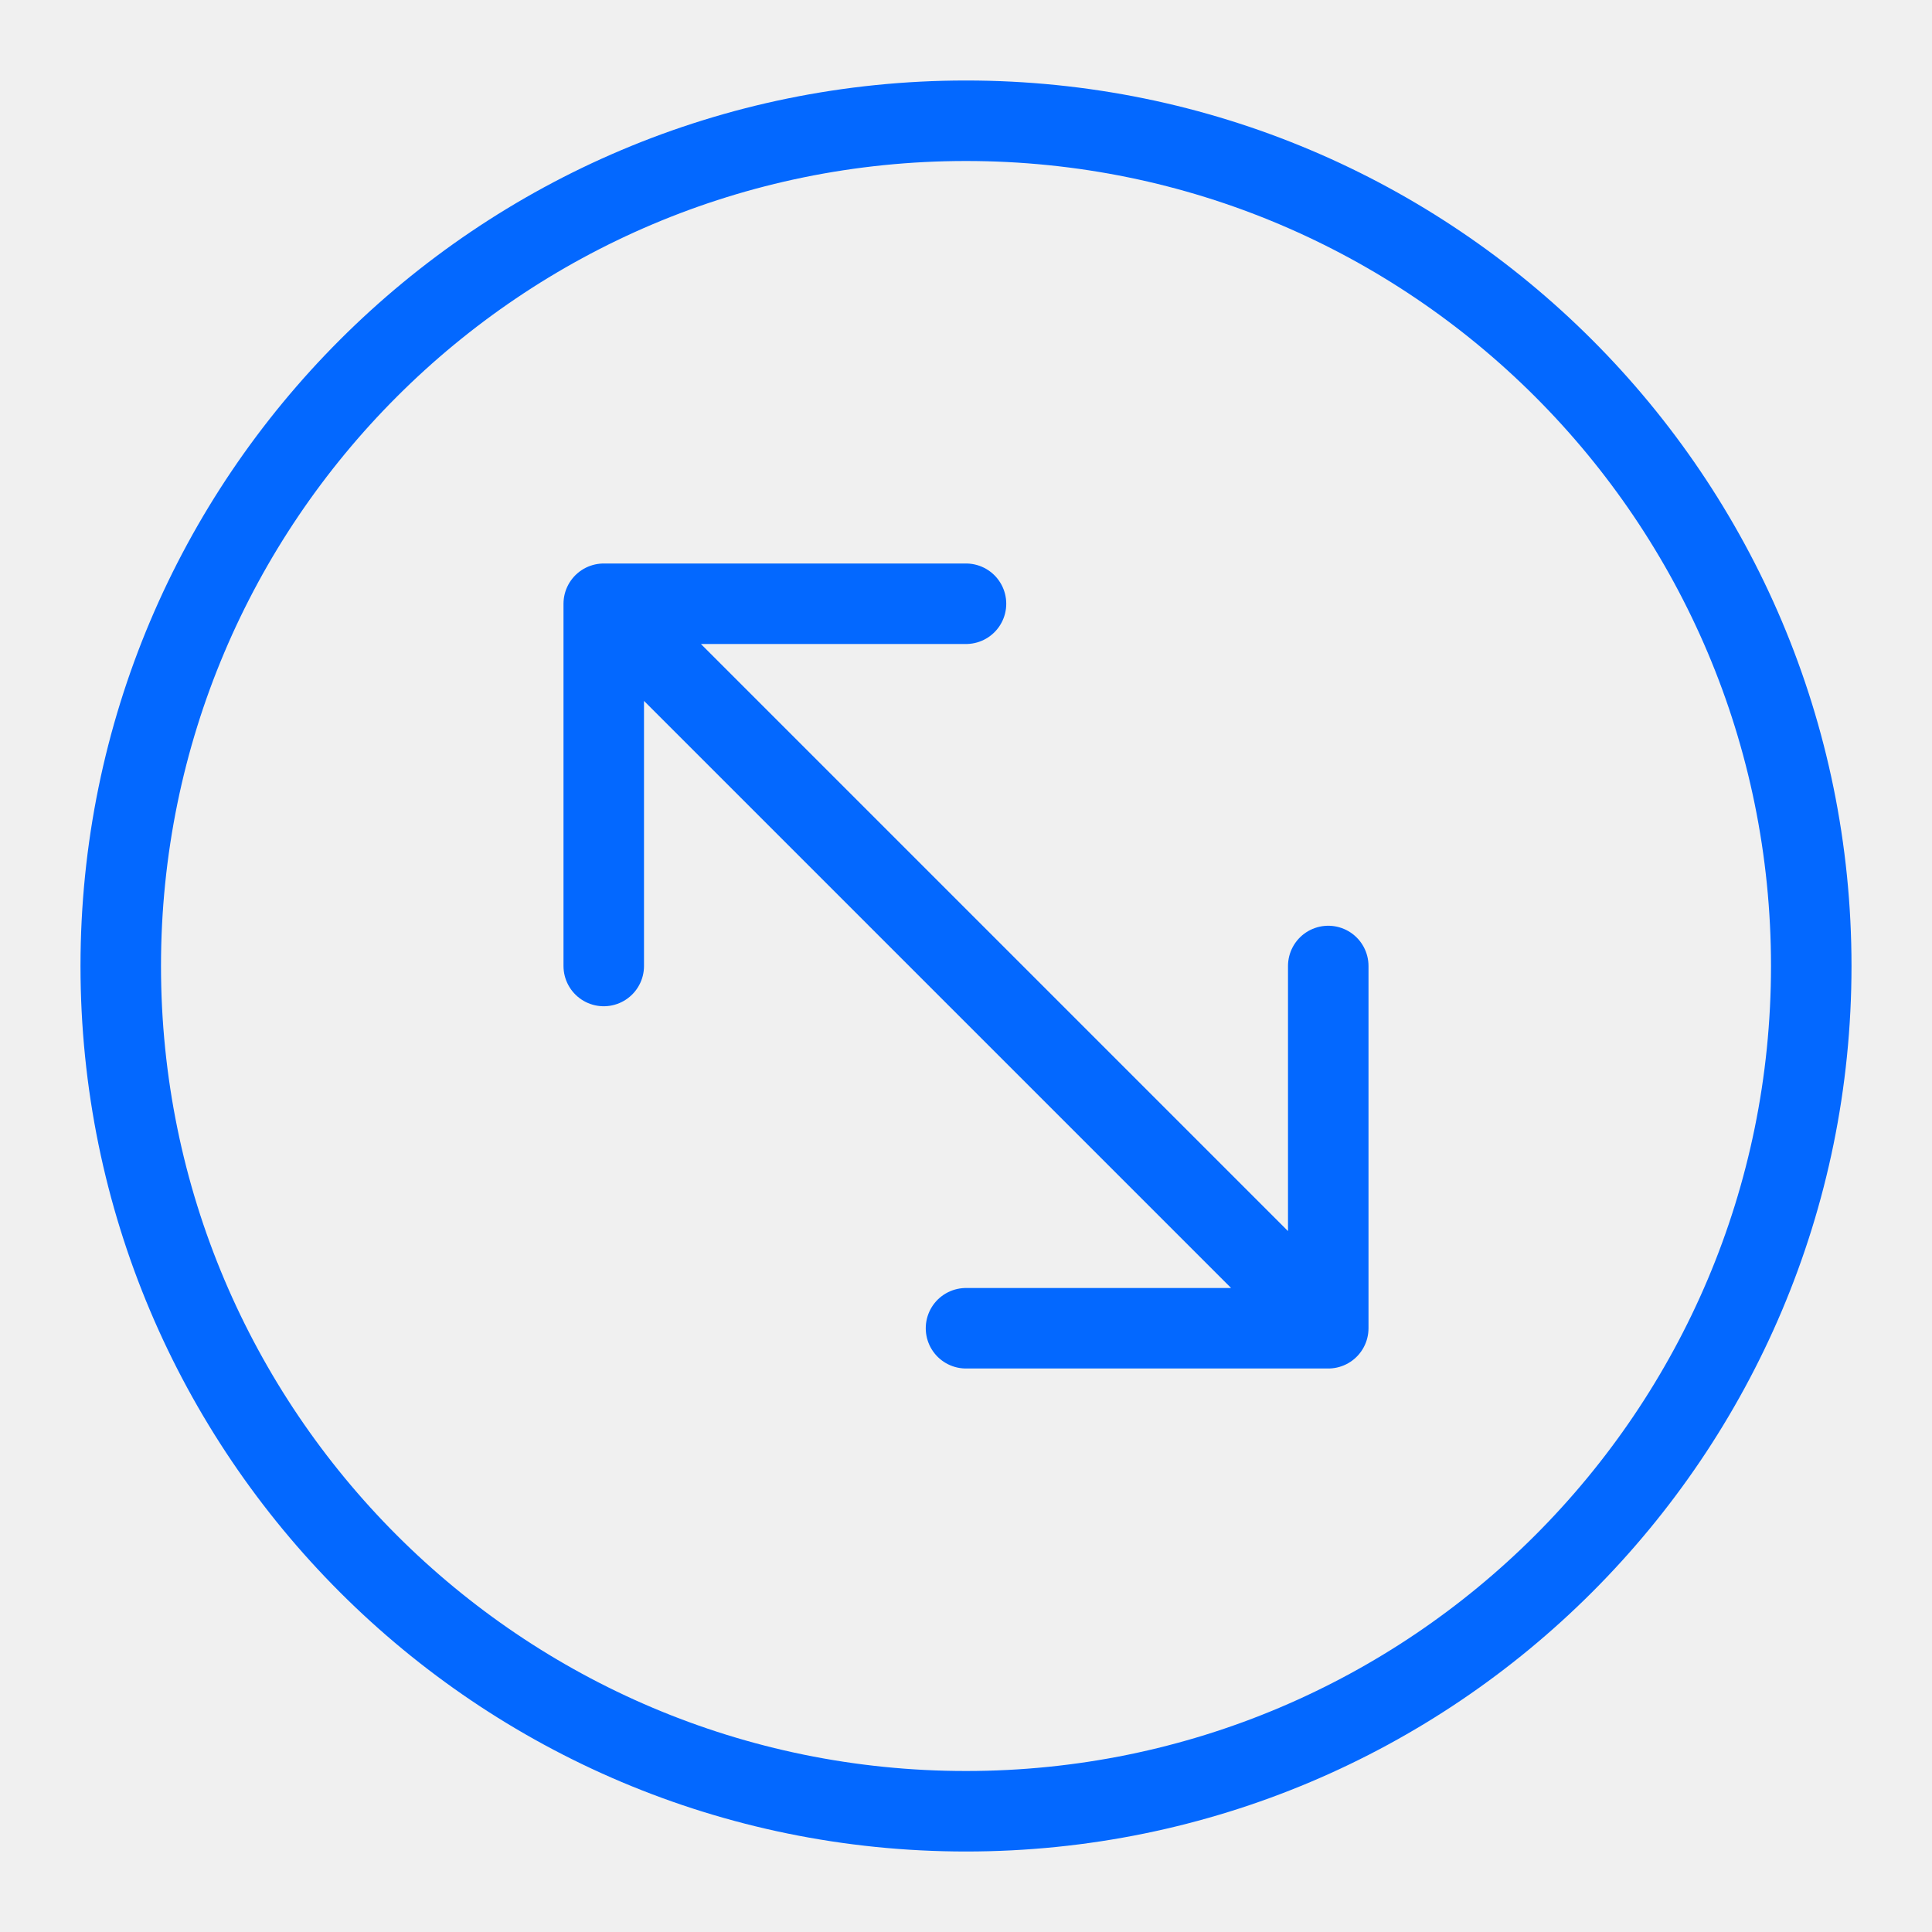
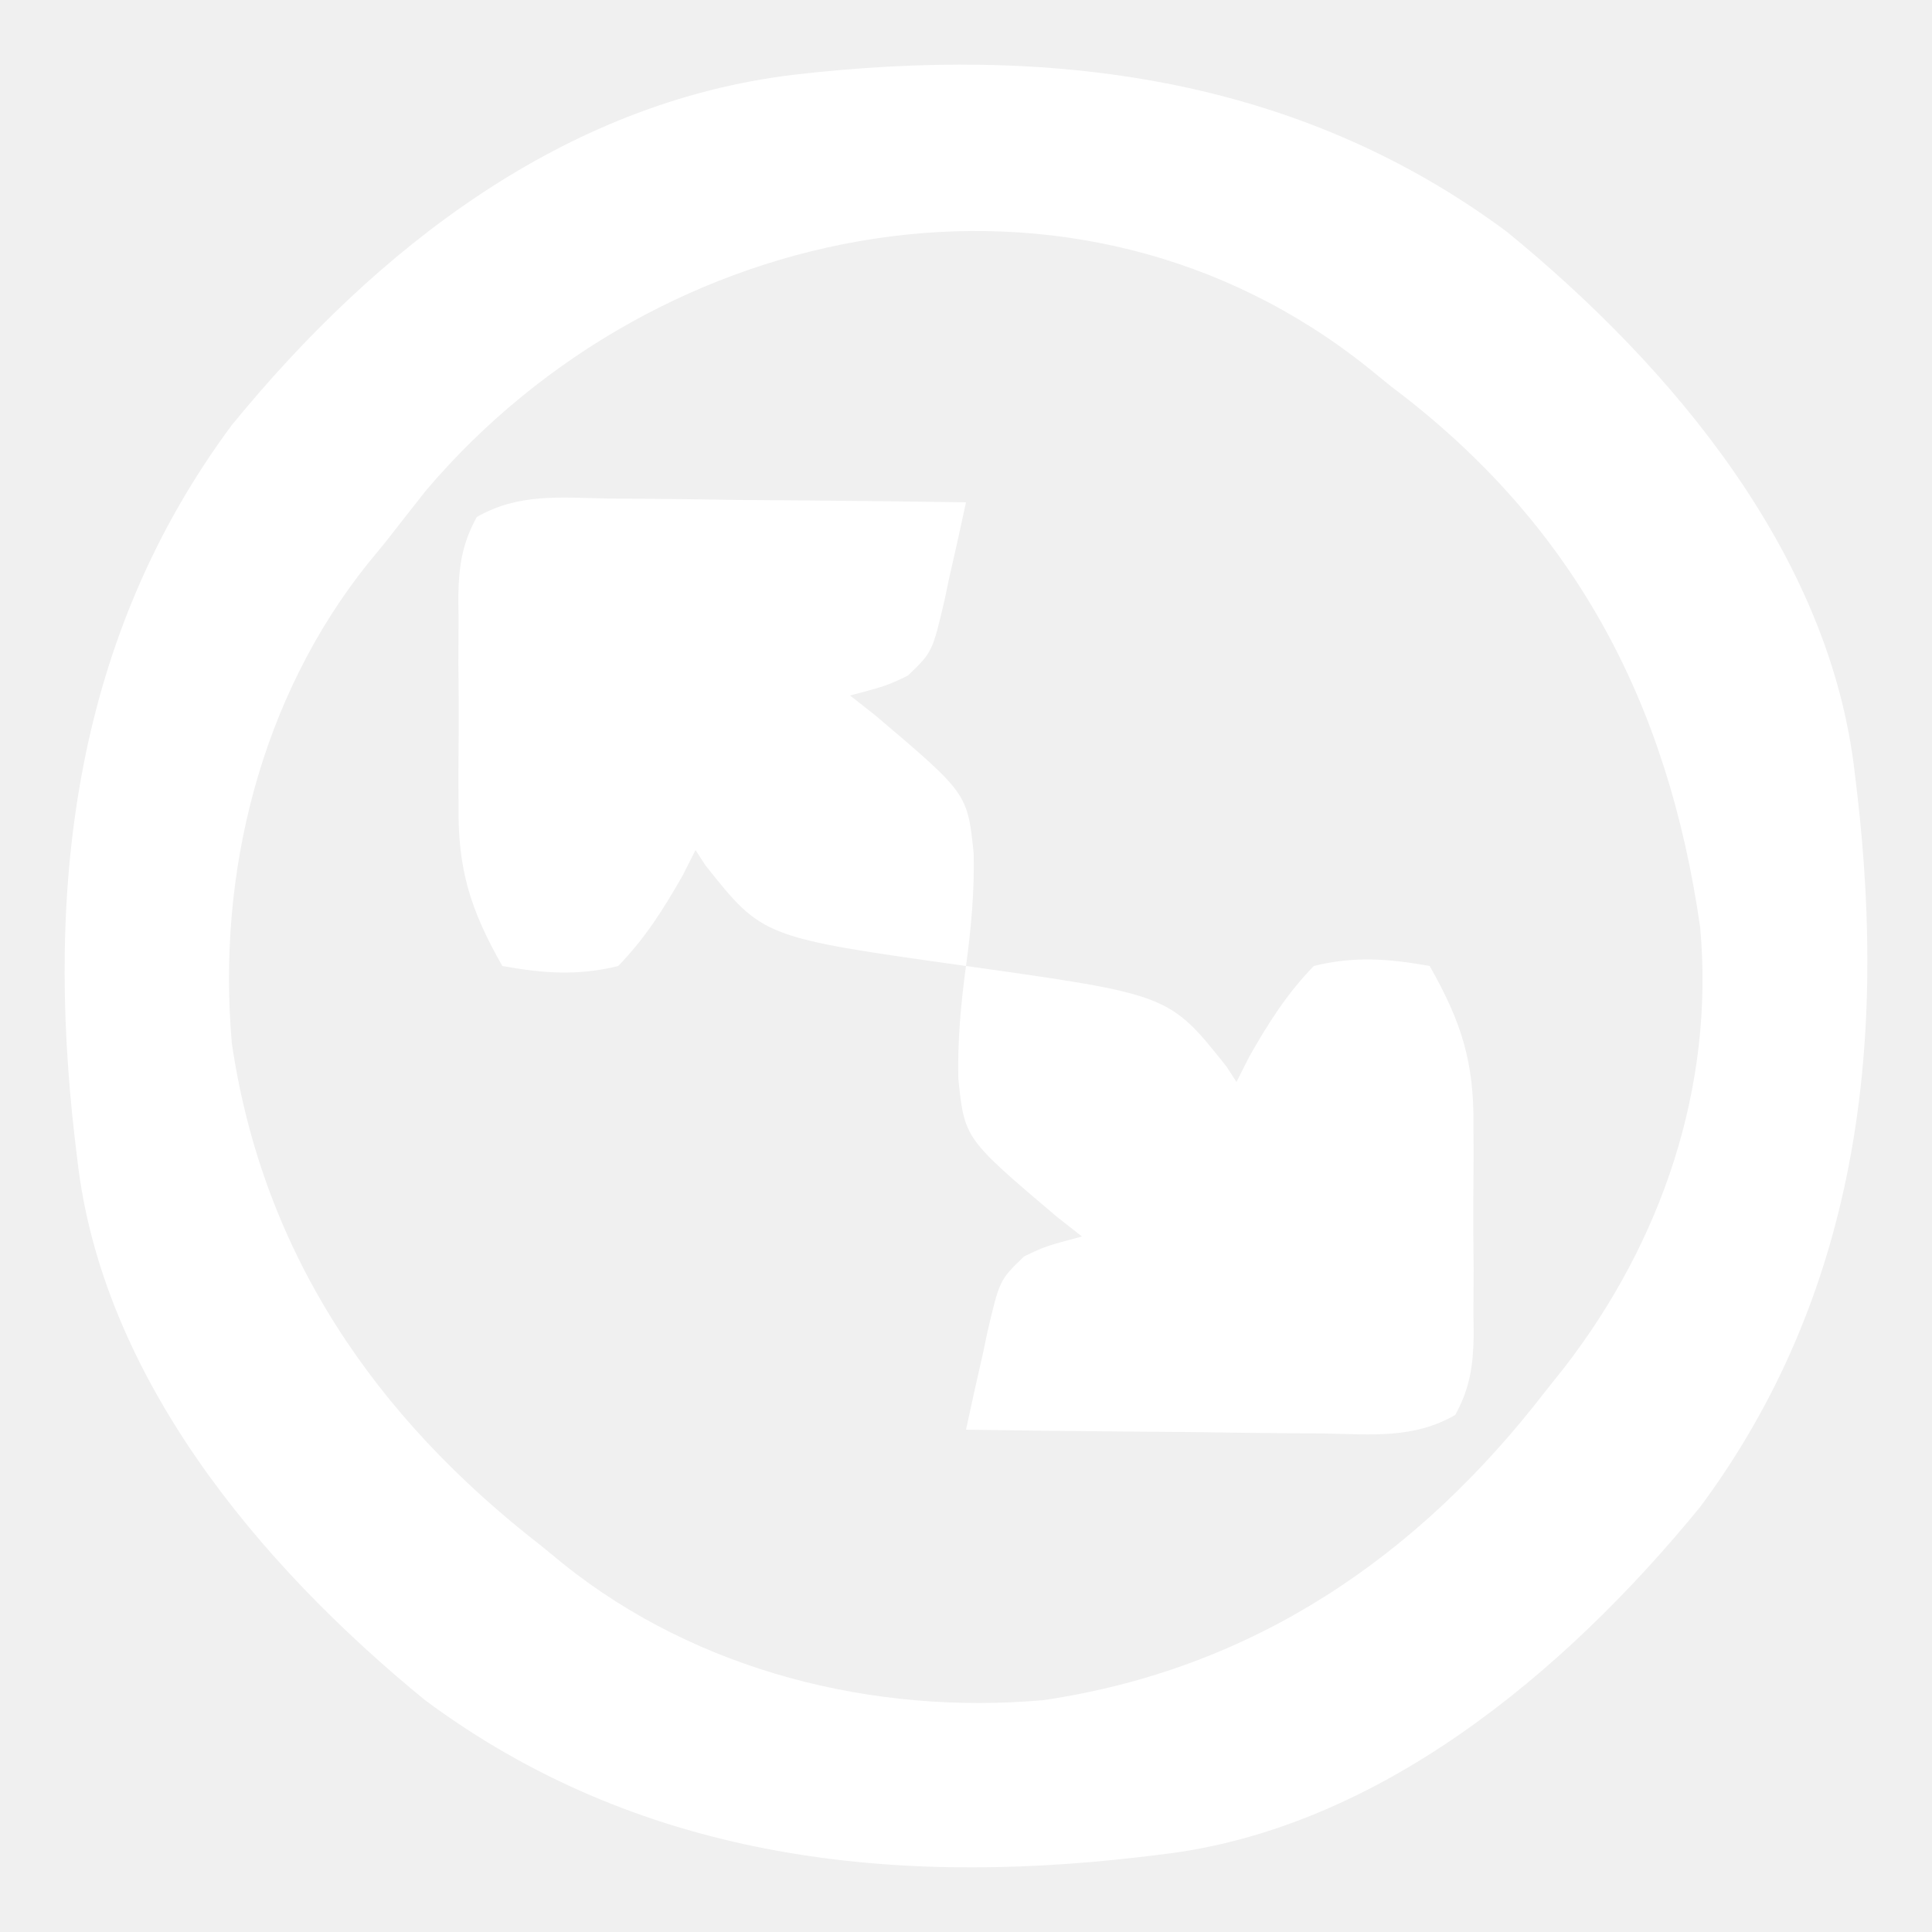
- <svg xmlns="http://www.w3.org/2000/svg" viewBox="0 0 48 48">
-   <circle cx="24" cy="24" r="21" fill="#f0f0f0" stroke="#0368ff" stroke-width="2" />
-   <path d="M15 15l18 18 M15 24v-9h9 M24 33h9v-9" fill="none" stroke="#0368ff" stroke-width="2" stroke-linecap="round" stroke-linejoin="round" />
+ <svg xmlns="http://www.w3.org/2000/svg" viewBox="0 0 50 50" version="1.1" width="50" height="50">
+   <path d="M20.524,1.937C27.127,1.169,33.536,1.943,39,6c4.289,3.506,8.363,8.362,9,14c.021,.173,.042,.346,.063,.524C48.831,27.127,48.057,33.536,44,39c-3.506,4.289-8.362,8.363-14,9c-.173,.021-.346,.042-.524,.063C22.873,48.831,16.464,48.057,11,44c-4.289-3.506-8.363-8.362-9-14c-.021-.173-.042-.346-.063-.524C1.169,22.873,1.943,16.464,6,11c3.733-4.567,8.585-8.347,14.524-9.063ZM11.027,12.691C10.682,13.126,10.34,13.562,10,14c-.158,.193-.317,.386-.48,.585C6.751,18.046,5.612,22.601,6,27c.8,5.439,3.708,9.671,8,13c.193,.158,.386,.317,.585,.48C18.046,43.249,22.601,44.388,27,44c5.427-.798,9.689-3.702,13-8c.158-.199,.317-.397,.48-.602C42.997,32.147,44.376,28.139,44,24c-.834-5.835-3.27-10.45-8-14c-.097-.078-.097-.078-.585-.476c-7.57-6.063-18.371-3.92-24.388,3.167Z" fill="#FFFFFF" />
+   <path d="M25,25c5.26,.739,5.26,.739,6.738,2.598c.087,.132,.173,.265,.262,.402c.11-.217,.219-.433,.332-.656c.501-.88,.964-1.614,1.668-2.344c1.045-.26,1.947-.19,3,0c.819,1.444,1.151,2.478,1.133,4.129c.001,.194,.002,.389,.003,.589c0,.408-.001,.816-.006,1.223c-.005,.624,0,1.246,.007,1.87c-.001,.397-.002,.795-.004,1.193c.002,.185,.004,.371,.006,.562c-.014,.787-.098,1.359-.477,2.053c-1.079,.621-2.164,.503-3.385,.479c-.132-.001-.132-.001-.802-.005c-.846-.005-1.692-.018-2.537-.03c-.574-.006-1.148-.01-1.721-.014C27.811,37.038,26.406,37.021,25,37c.139-.653,.285-1.303,.434-1.953c.038-.185,.077-.369,.117-.559c.319-1.364,.319-1.364,.957-1.975c.555-.263,.555-.263,1.492-.513c-.217-.17-.433-.34-.656-.516c-2.383-2.02-2.383-2.02-2.543-3.574c-.021-.981,.066-1.938,.199-2.91Z" fill="#FFFFFF" />
+   <path d="M15.723,12.902c.132,.001,.132,.001,.802,.005c.846,.005,1.692,.018,2.538,.031c.573,.005,1.147,.009,1.72,.013c1.406,.011,2.811,.028,4.217,.049c-.139,.653-.285,1.303-.434,1.953c-.038,.185-.077,.369-.117,.559c-.319,1.364-.319,1.364-.957,1.975C22.938,17.75,22.938,17.75,22,18c.217,.17,.433,.34,.656,.516c2.383,2.02,2.383,2.02,2.543,3.574c.021,.981-.066,1.938-.199,2.91c-5.26-.739-5.26-.739-6.738-2.598c-.087-.132-.173-.265-.262-.402c-.11,.217-.219,.433-.332,.656C17.167,23.536,16.704,24.27,16,25c-1.045,.26-1.947,.19-3,0c-.819-1.444-1.151-2.478-1.133-4.129c-.001-.194-.002-.389-.003-.589c0-.408,.001-.816,.006-1.223c.005-.624,0-1.246-.007-1.87c.001-.397,.002-.795,.004-1.193c-.002-.185-.004-.371-.006-.562c.014-.787,.098-1.359,.477-2.053c1.079-.621,2.164-.503,3.385-.479Z" fill="#FFFFFF" />
</svg>
